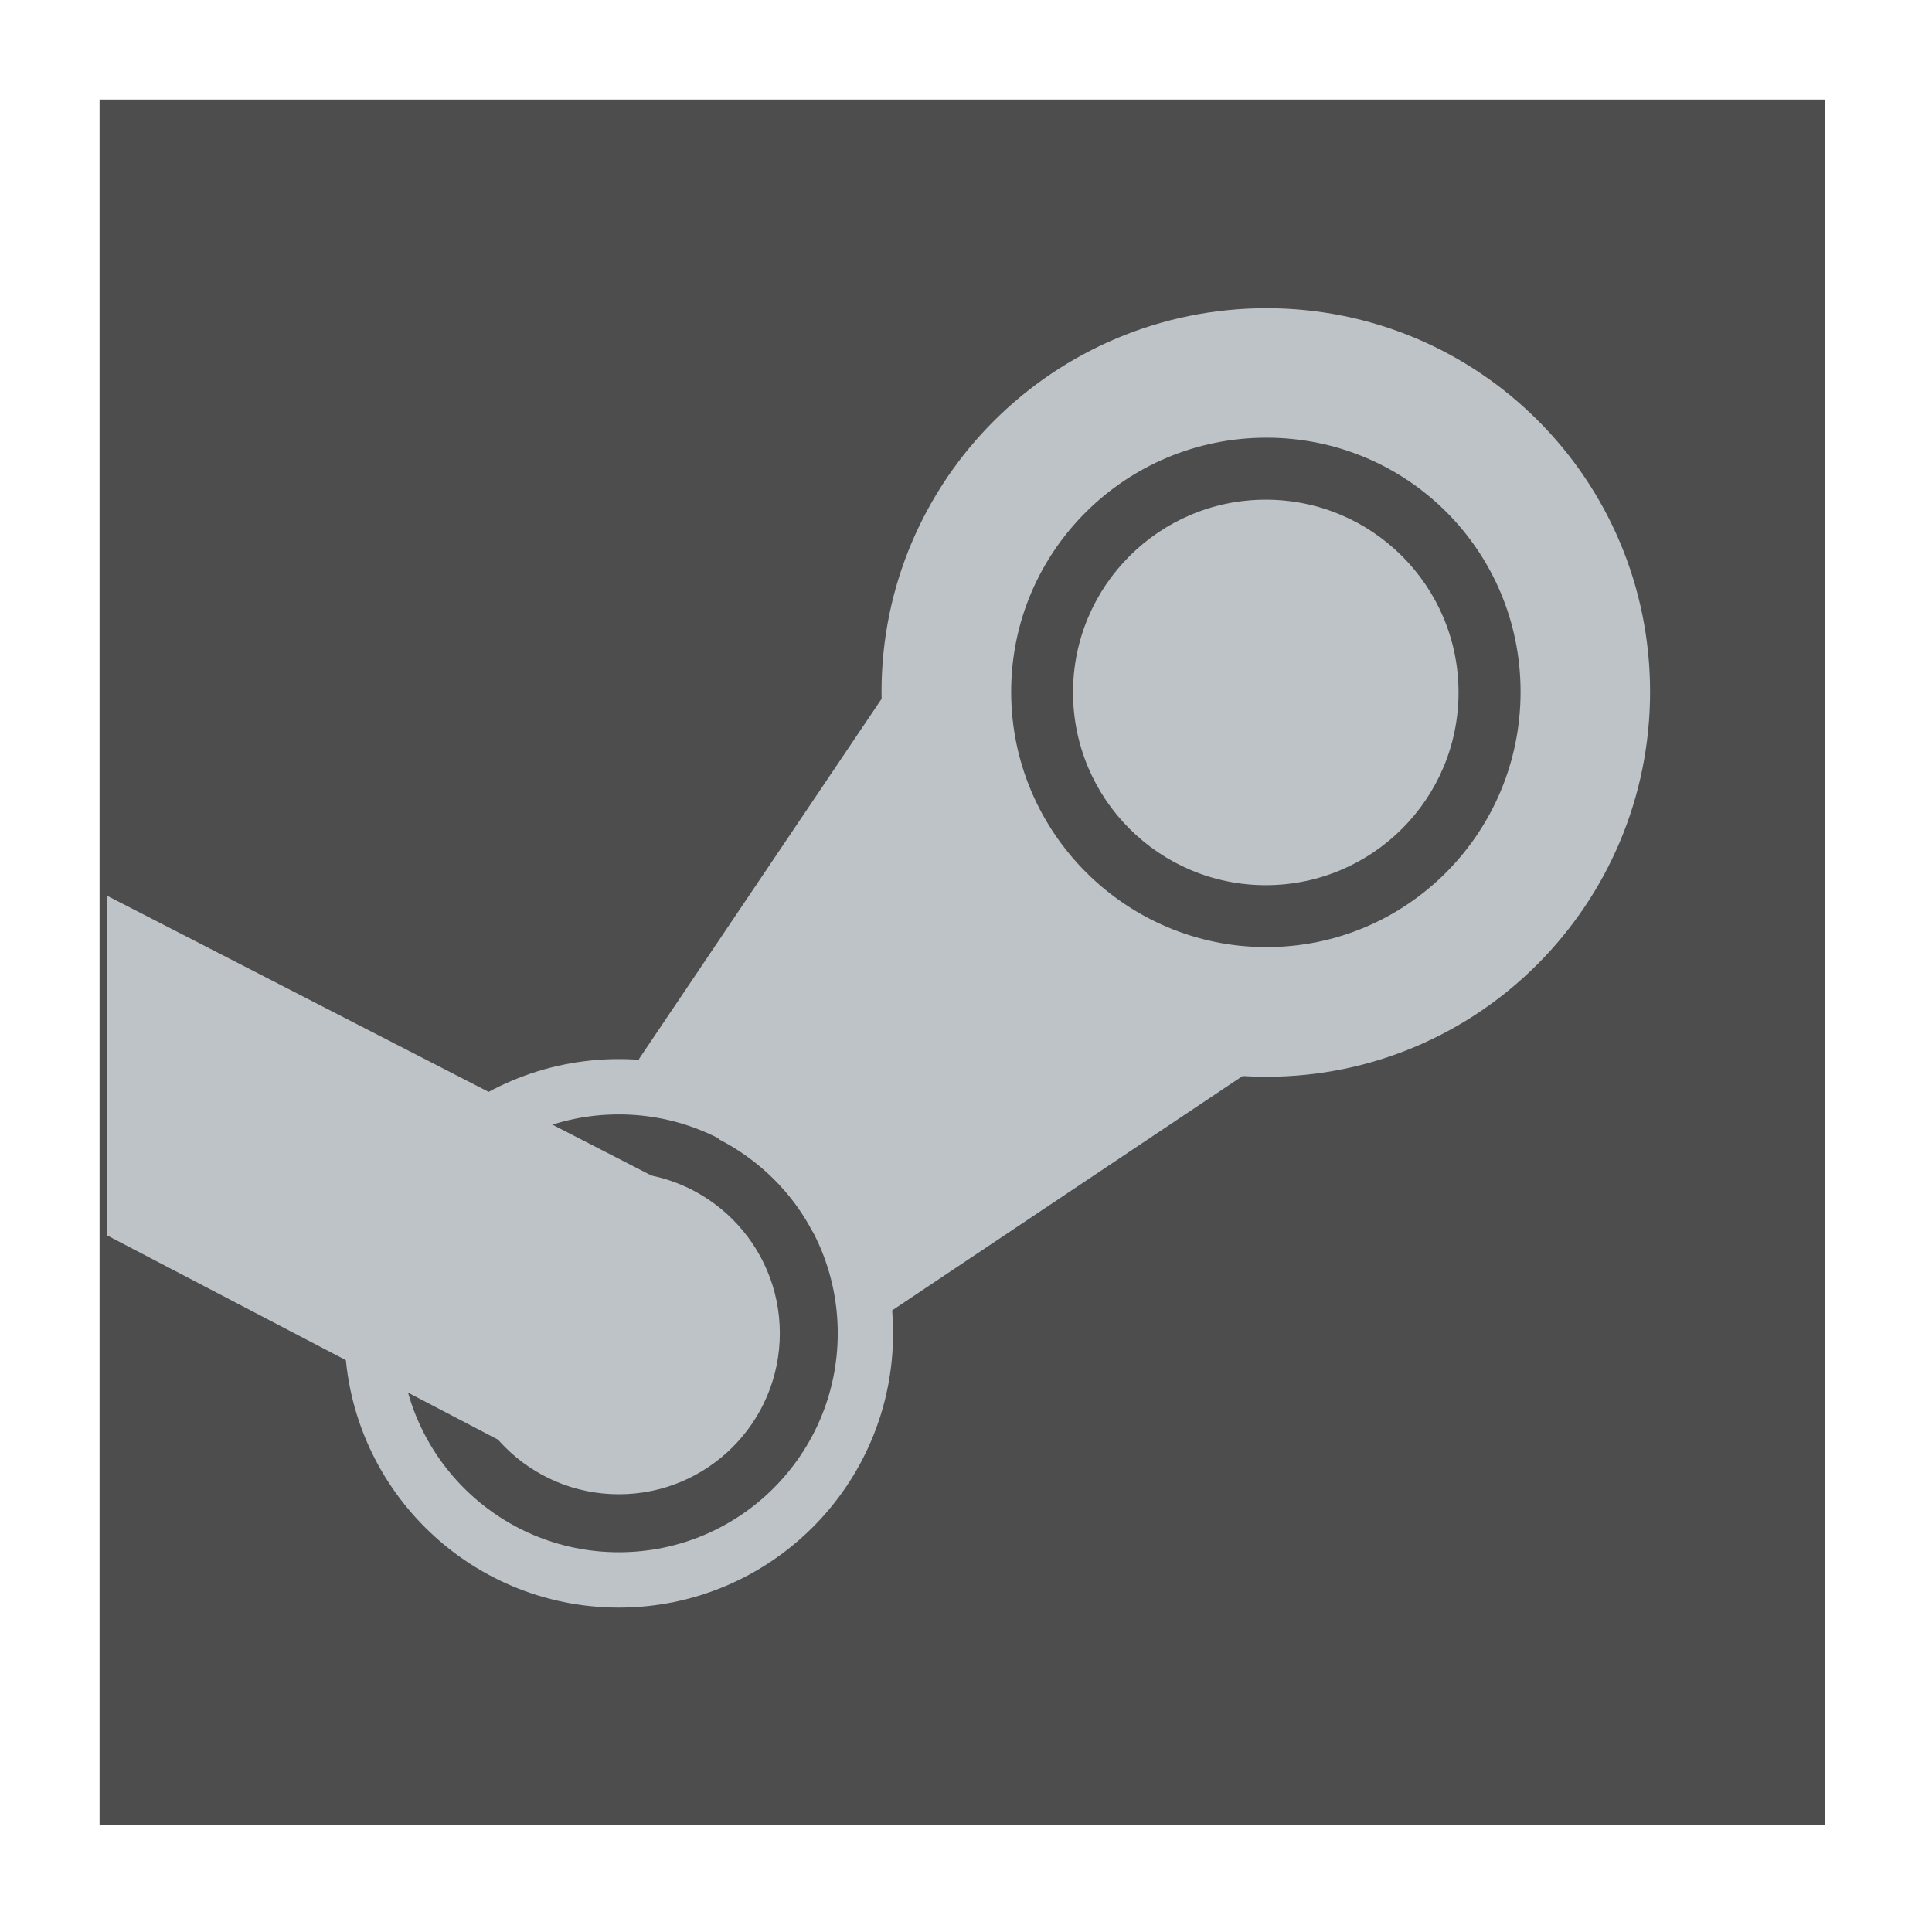
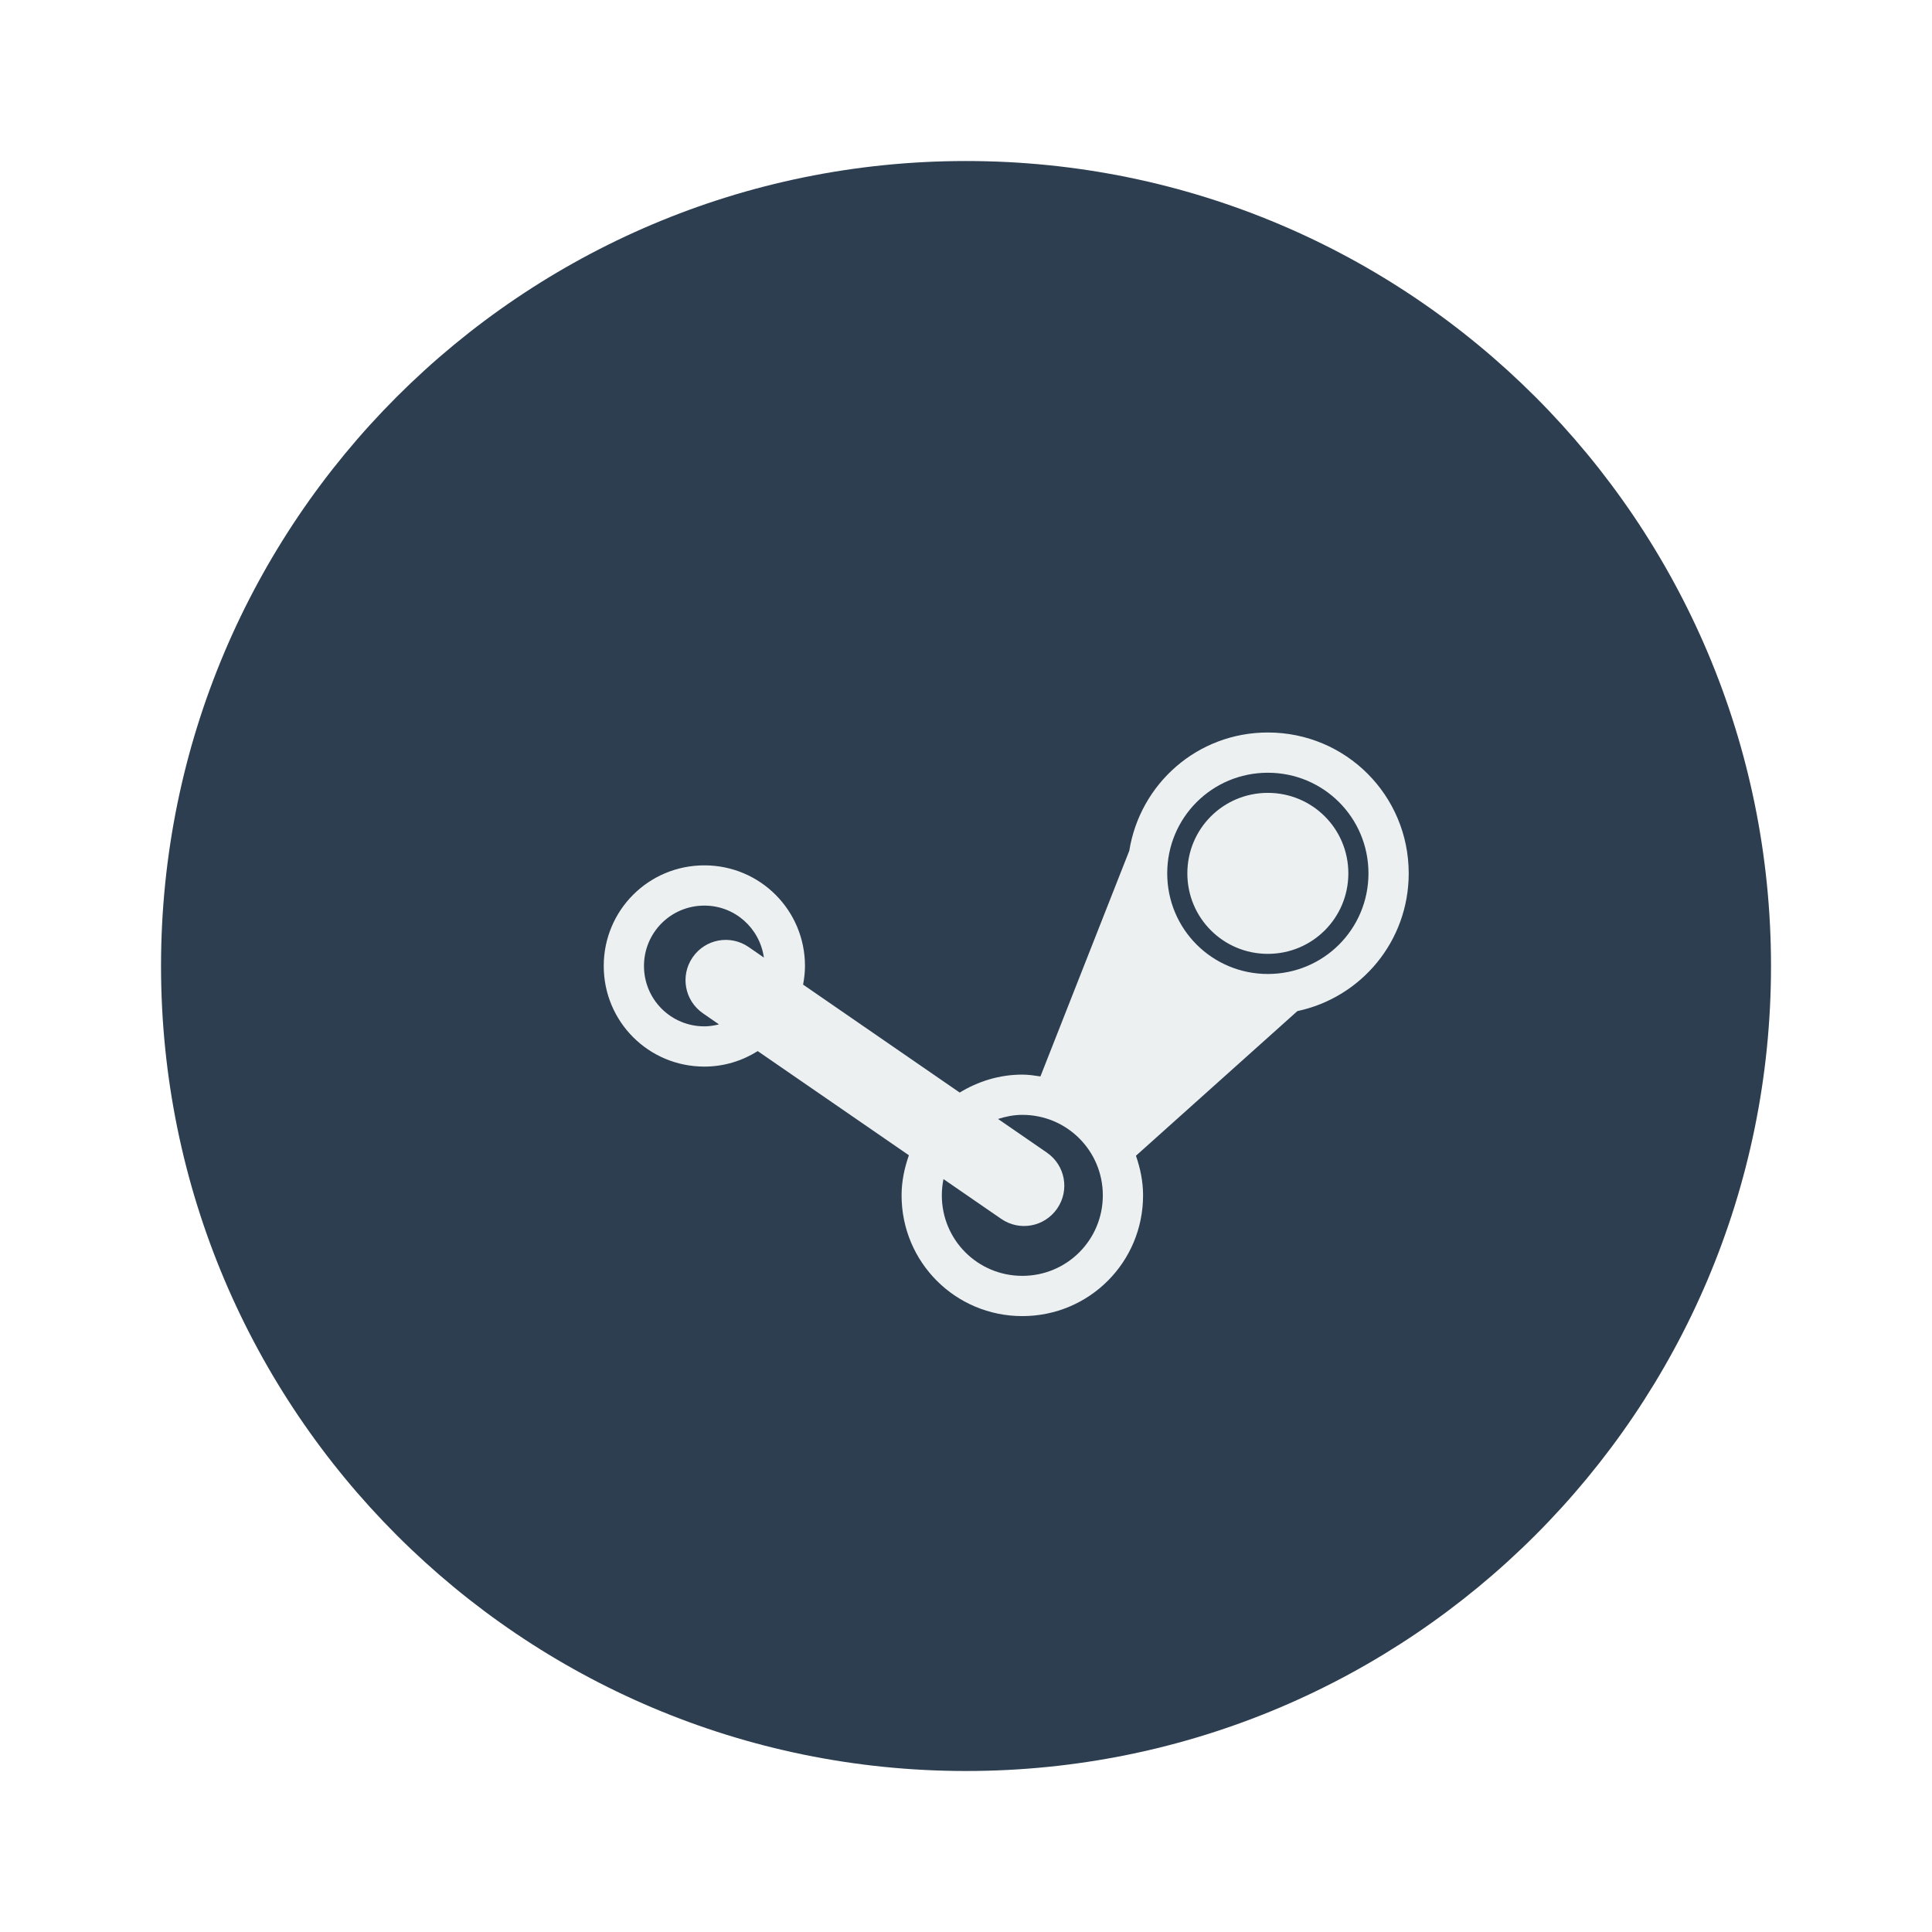
<svg xmlns="http://www.w3.org/2000/svg" width="48" height="48" id="svg2" version="1.1" viewBox="0 0 13.547 13.547">
  <defs id="defs4" />
  <g id="layer1" transform="translate(38.11915,-397.8449)">
-     <rect style="fill:#4d4d4d;fill-opacity:1;stroke:none" id="rect3263" width="12.1" height="12.1" x="-37.421" y="398.543" ry="0" />
-     <path style="fill:#bdc3c7;fill-opacity:1;stroke:none" id="path3329" d="m -24.806,19.568 c 0,2.523 -2.045,4.568 -4.568,4.568 -2.523,0 -4.568,-2.045 -4.568,-4.568 0,-2.523 2.045,-4.568 4.568,-4.568 2.523,0 4.568,2.045 4.568,4.568 z" transform="matrix(0.2958757,0,0,0.2958757,-20.55261,396.9105)" />
-     <path style="fill:#bdc3c7;fill-opacity:1;stroke:none" d="m -29.239,400.006 c -1.488,0 -2.699,1.202 -2.699,2.69 0,1.488 1.211,2.699 2.699,2.699 1.488,0 2.69,-1.211 2.69,-2.699 0,-1.488 -1.202,-2.69 -2.69,-2.69 z m 0,0.908 c 0.987,0 1.782,0.794 1.782,1.782 0,0.987 -0.794,1.79 -1.782,1.79 -0.987,0 -1.79,-0.803 -1.79,-1.79 0,-0.987 0.803,-1.782 1.79,-1.782 z" id="path3428" />
-     <path style="fill:#bdc3c7;fill-opacity:1;stroke:none" d="m -31.928,402.731 -1.711,2.54 0.564,0.564 c 0.278,0.144 0.507,0.367 0.653,0.644 l 0.556,0.556 2.558,-1.711 -2.619,-2.593 z" id="path3435" />
-     <path style="fill:#bdc3c7;fill-opacity:1;stroke:none" id="path4205" d="m -40.25,33.375 c 0,2.485 -2.015,4.5 -4.5,4.5 -2.485,0 -4.5,-2.015 -4.5,-4.5 0,-2.485 2.015,-4.5 4.5,-4.5 2.485,0 4.5,2.015 4.5,4.5 z" transform="matrix(0.2508642,0,0,0.2508642,-22.55381,398.821)" />
-     <path style="fill:#bdc3c7;fill-opacity:1;stroke:none" d="m -33.78,405.271 c -1.062,0 -1.923,0.861 -1.923,1.923 0,1.062 0.861,1.923 1.923,1.923 1.062,0 1.923,-0.861 1.923,-1.923 0,-1.062 -0.861,-1.923 -1.923,-1.923 z m 0,0.388 c 0.848,0 1.535,0.687 1.535,1.535 0,0.848 -0.687,1.535 -1.535,1.535 -0.848,0 -1.535,-0.687 -1.535,-1.535 0,-0.848 0.687,-1.535 1.535,-1.535 z" id="path4207" />
-     <path style="fill:#bdc3c7;fill-opacity:1;stroke:none" d="m -37.371,404.125 0,2.381 3.173,1.658 c 0.014,0.007 0.031,-3.7e-4 0.037,-0.018 l 0.673,-1.993 c 0.006,-0.017 -0.008,-0.037 -0.022,-0.044 l -3.86,-1.984 z" id="rect3263-1" />
+     <rect style="fill:#2c3e50;fill-opacity:1;stroke:none" id="rect4118" width="11.289" height="11.289" x="-36.99" y="398.974" ry="5.644" />
+     <path style="fill:#ecf0f1;fill-opacity:1;stroke:none" d="M 31.5 18.199 C 29.753 18.199 28.325 19.47 28.057 21.139 C 28.056 21.14 28.055 21.141 28.055 21.143 L 25.85 26.744 C 25.702 26.722 25.555 26.699 25.4 26.699 C 24.827 26.699 24.298 26.868 23.844 27.145 L 19.953 24.463 C 19.981 24.313 20 24.158 20 24 C 20 22.615 18.885 21.5 17.5 21.5 C 16.115 21.5 15 22.615 15 24 C 15 25.385 16.115 26.5 17.5 26.5 C 17.989 26.5 18.442 26.356 18.826 26.115 L 22.582 28.703 C 22.472 29.016 22.4 29.348 22.4 29.699 C 22.4 31.361 23.738 32.699 25.4 32.699 C 27.062 32.699 28.4 31.361 28.4 29.699 C 28.4 29.352 28.33 29.024 28.223 28.715 L 32.234 25.121 C 33.818 24.785 35 23.386 35 21.699 C 35 19.76 33.439 18.199 31.5 18.199 z M 31.5 19.199 C 32.885 19.199 34 20.314 34 21.699 C 34 23.084 32.885 24.199 31.5 24.199 C 30.115 24.199 29 23.084 29 21.699 C 29 20.314 30.115 19.199 31.5 19.199 z M 31.5 19.699 C 30.392 19.699 29.5 20.591 29.5 21.699 C 29.5 22.807 30.392 23.699 31.5 23.699 C 32.608 23.699 33.5 22.807 33.5 21.699 C 33.5 20.591 32.608 19.699 31.5 19.699 z M 17.5 22.5 C 18.259 22.5 18.876 23.061 18.979 23.791 L 18.6 23.529 C 18.143 23.215 17.523 23.329 17.209 23.785 C 16.895 24.241 17.009 24.861 17.465 25.176 L 17.863 25.451 C 17.746 25.48 17.626 25.5 17.5 25.5 C 16.669 25.5 16 24.831 16 24 C 16 23.169 16.669 22.5 17.5 22.5 z M 26.225 26.826 C 26.25 26.833 26.274 26.842 26.299 26.85 C 26.274 26.842 26.25 26.833 26.225 26.826 z M 27.287 27.381 C 27.305 27.396 27.324 27.41 27.342 27.426 C 27.324 27.41 27.305 27.396 27.287 27.381 z M 25.4 27.699 C 26.508 27.699 27.4 28.591 27.4 29.699 C 27.4 30.807 26.508 31.699 25.4 31.699 C 24.292 31.699 23.4 30.807 23.4 29.699 C 23.4 29.561 23.415 29.425 23.441 29.295 L 24.875 30.283 C 25.331 30.598 25.951 30.483 26.266 30.027 C 26.58 29.571 26.466 28.951 26.01 28.637 L 24.797 27.801 C 24.988 27.74 25.189 27.699 25.4 27.699 z " transform="matrix(0.2822223,0,0,0.2822223,-38.11915,397.8449)" id="rect4139" />
  </g>
</svg>
